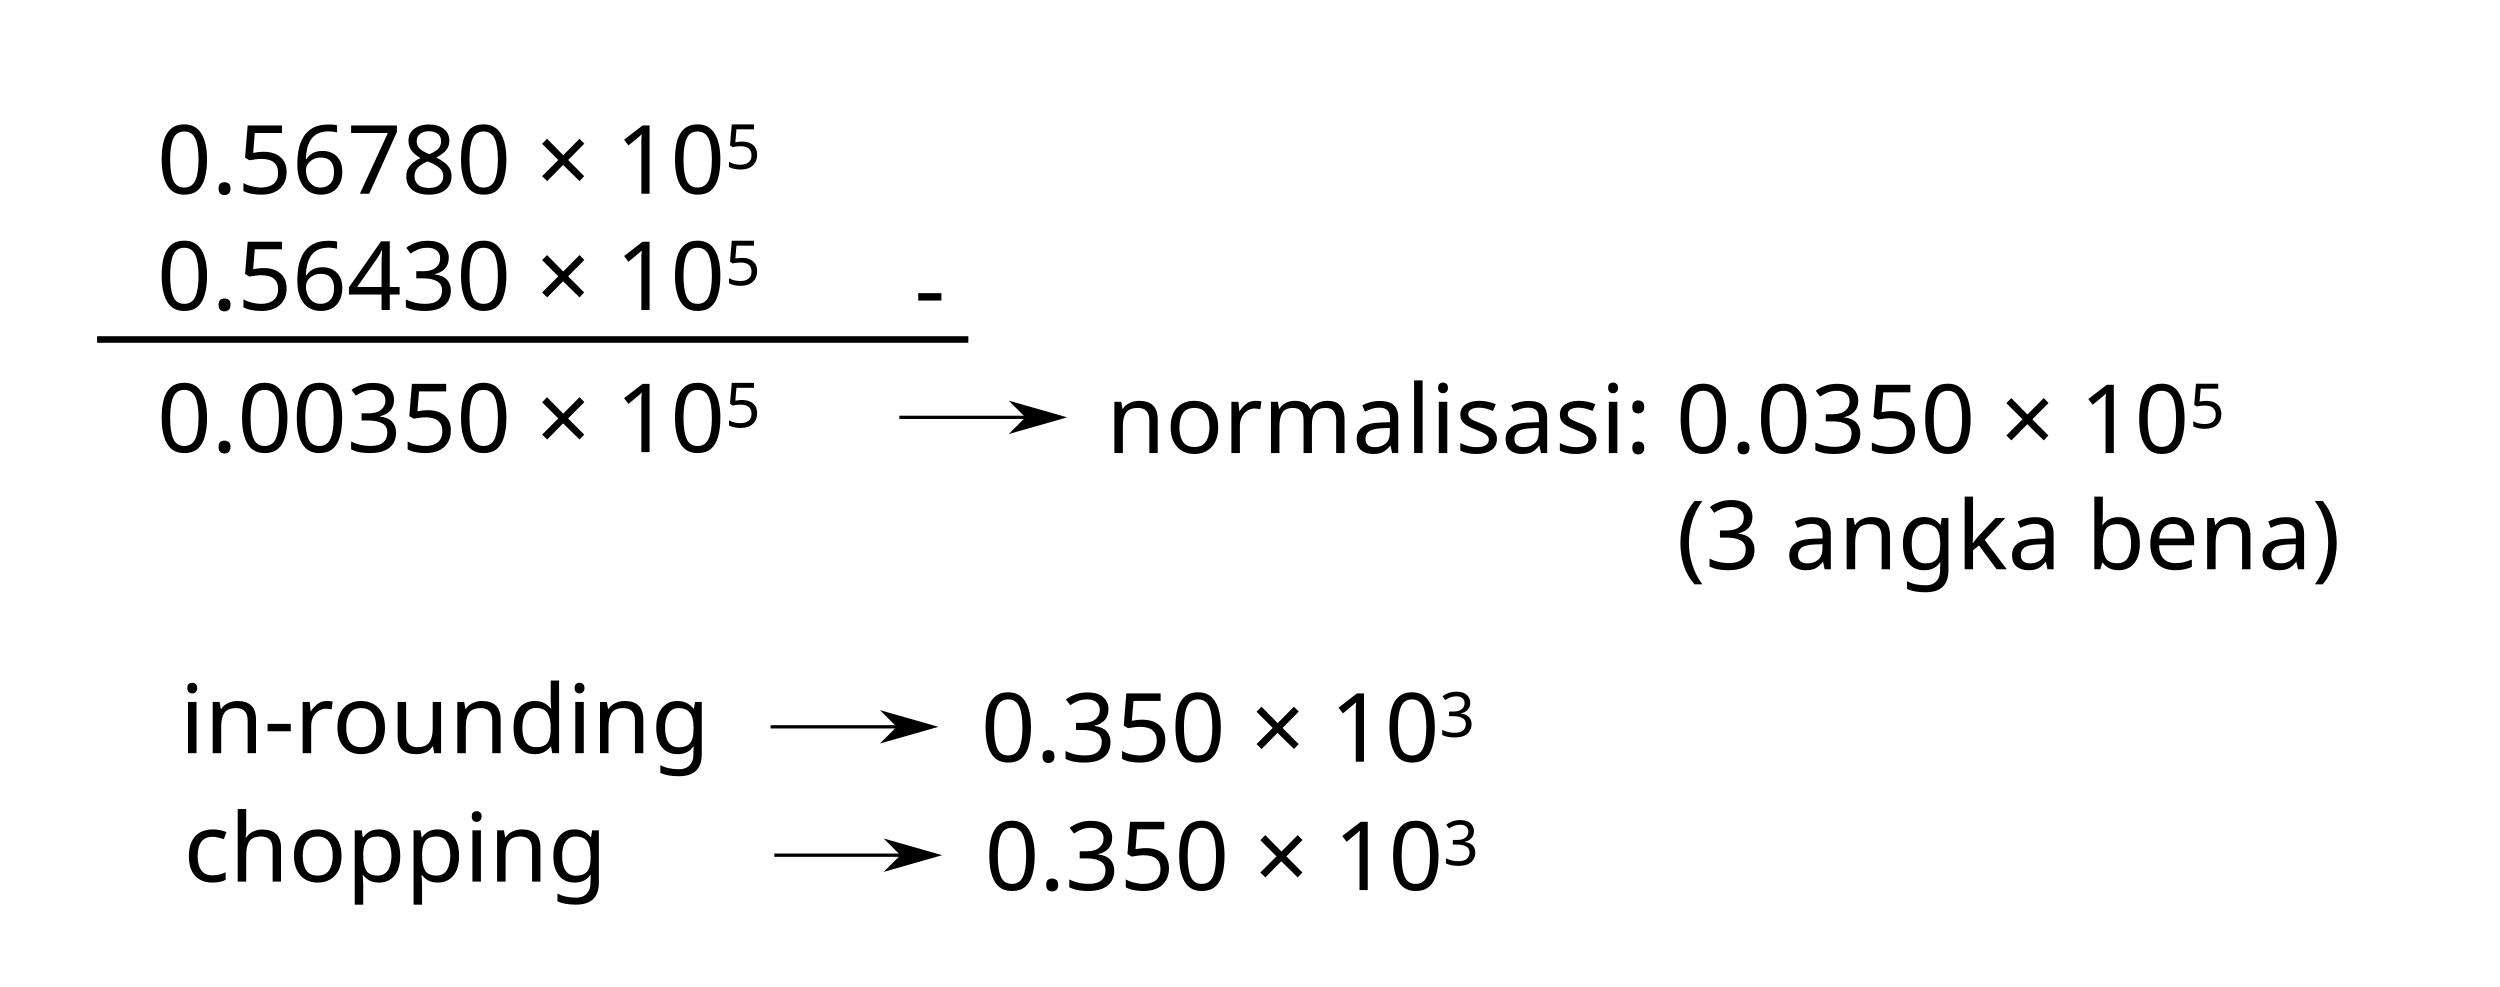
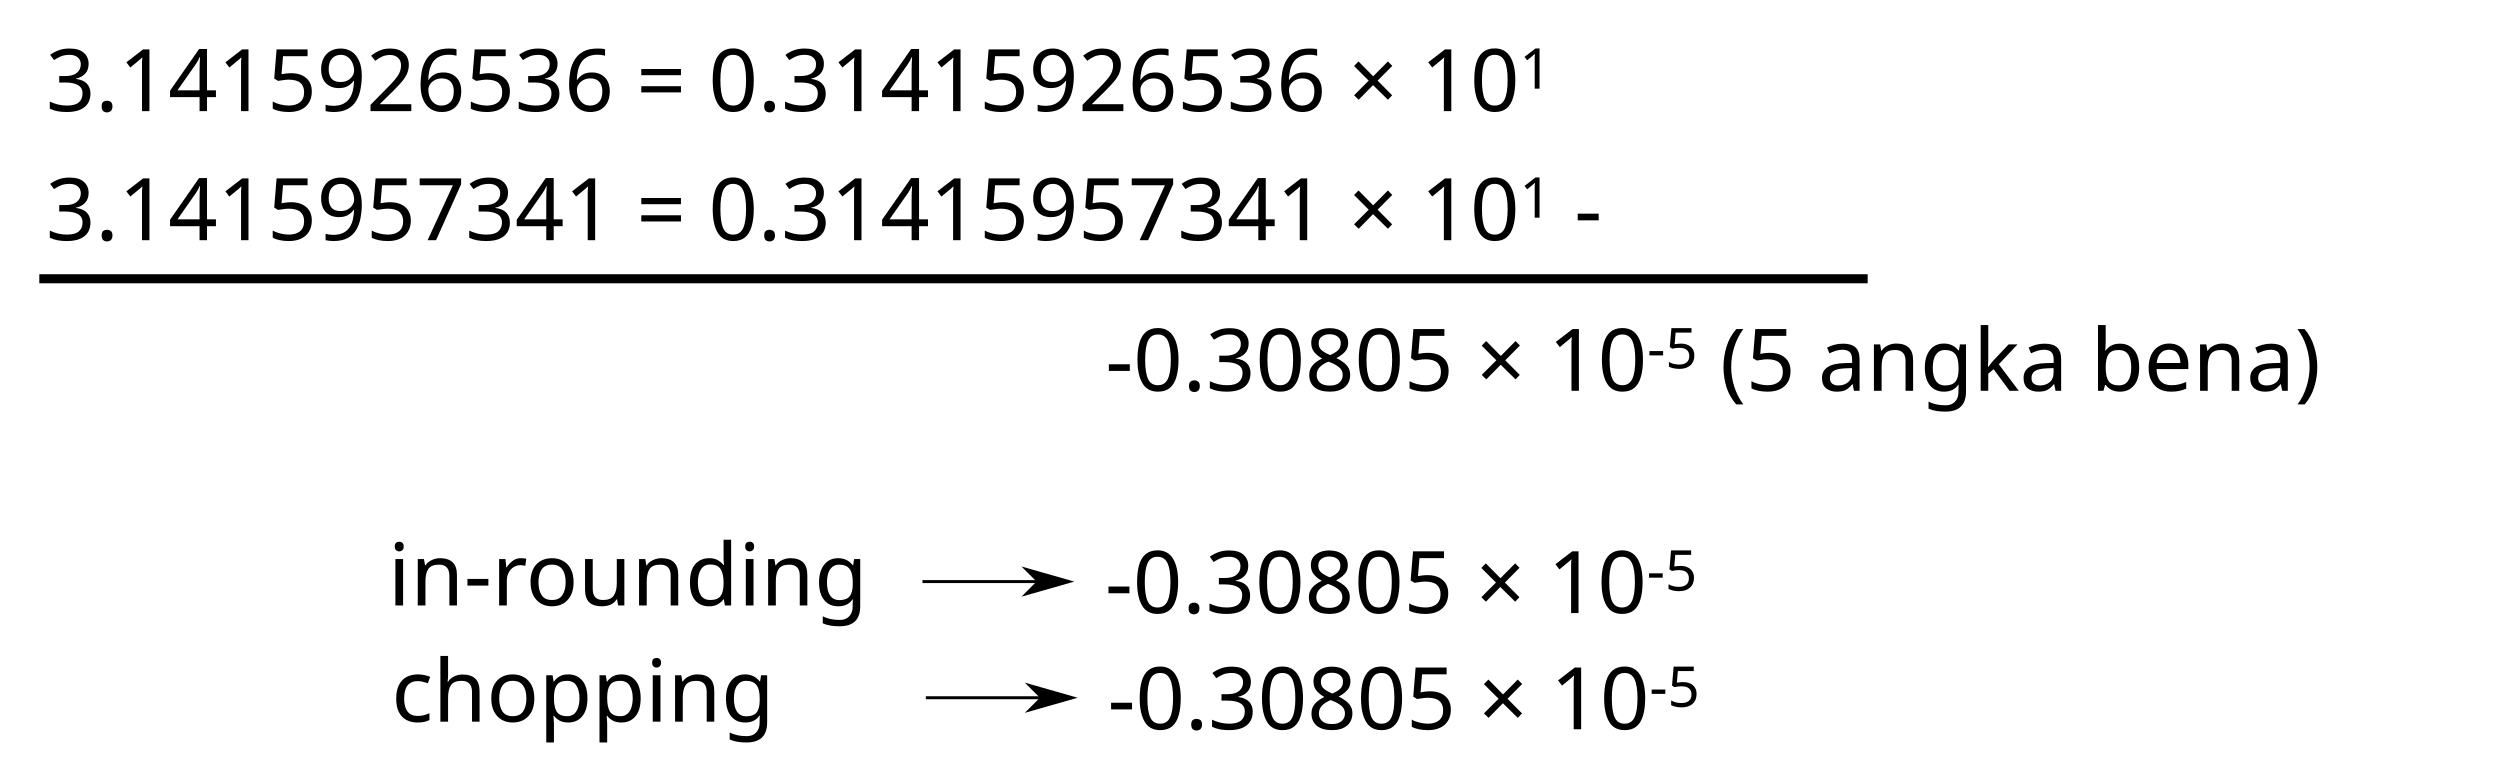
- <svg xmlns="http://www.w3.org/2000/svg" version="1.1" id="svg2" xml:space="preserve" width="380" height="150" viewBox="0 0 380 150">
+ <svg xmlns="http://www.w3.org/2000/svg" version="1.1" id="svg2" xml:space="preserve" width="420" height="130" viewBox="0 0 420 130">
  <defs id="defs6">
    <marker orient="auto" refY="0" refX="0" id="Arrow1Lend" style="overflow:visible">
      <path id="path970" d="M 0,0 5,-5 -12.5,0 5,5 Z" style="fill:#000000;fill-opacity:1;fill-rule:evenodd;stroke:#000000;stroke-width:1pt;stroke-opacity:1" transform="matrix(-0.8,0,0,-0.8,-10,0)" />
    </marker>
    <marker orient="auto" refY="0" refX="0" id="Arrow1Lend-9" style="overflow:visible">
      <path id="path970-3" d="M 0,0 5,-5 -12.5,0 5,5 Z" style="fill:#000000;fill-opacity:1;fill-rule:evenodd;stroke:#000000;stroke-width:1pt;stroke-opacity:1" transform="matrix(-0.8,0,0,-0.8,-10,0)" />
    </marker>
    <marker orient="auto" refY="0" refX="0" id="Arrow1Lend-9-7" style="overflow:visible">
      <path id="path970-3-9" d="M 0,0 5,-5 -12.5,0 5,5 Z" style="fill:#000000;fill-opacity:1;fill-rule:evenodd;stroke:#000000;stroke-width:1pt;stroke-opacity:1" transform="matrix(-0.8,0,0,-0.8,-10,0)" />
    </marker>
  </defs>
-   <g id="g10" transform="matrix(1.333333,0,0,-1.333333,0,150)">
+   <g id="g10" transform="matrix(1.333333,0,0,-1.333333,0,130)">
    <g id="g50" transform="translate(276.065,3.487)">
      <g id="g68" transform="translate(21.336)">
        <g id="g86" transform="translate(21.337)">
          <g id="g96" transform="translate(21.337)">
-             <text id="text146" style="font-variant:normal;font-weight:normal;font-size:10.909px;font-family:CMSS10;-inkscape-font-specification:CMSS10;writing-mode:lr-tb;fill:#000000;fill-opacity:1;fill-rule:nonzero;stroke:none" transform="scale(1,-1)" x="-322.174" y="-86.931">
-               <tspan id="tspan144" x="-322.174" y="-86.931">0.56780 × 10<tspan style="font-size:65%;baseline-shift:super" id="tspan103">5</tspan>
+             <text id="text146" style="font-variant:normal;font-weight:normal;font-size:10.909px;font-family:CMSS10;-inkscape-font-specification:CMSS10;writing-mode:lr-tb;fill:#000000;fill-opacity:1;fill-rule:nonzero;stroke:none" transform="scale(1,-1)" x="-334.287" y="-80.009">
+               <tspan id="tspan144" x="-334.287" y="-80.009">3.1415926536 = 0.31415926536 × 10<tspan style="font-size:65%;baseline-shift:super" id="tspan83">1</tspan>
+               </tspan>
+               <tspan x="-334.287" y="-66.373" id="tspan49" />
+             </text>
+             <path style="fill:none;stroke:#000000;stroke-width:1.142;stroke-linecap:butt;stroke-linejoin:miter;stroke-miterlimit:4;stroke-dasharray:none;stroke-opacity:1" d="m -335.122,58.888 h 230.374" id="path624" />
+             <text id="text146-3" style="font-variant:normal;font-weight:normal;font-size:10.909px;font-family:CMSS10;-inkscape-font-specification:CMSS10;writing-mode:lr-tb;fill:#000000;fill-opacity:1;fill-rule:nonzero;stroke:none;stroke-width:1" x="-334.287" y="-63.752" transform="scale(1,-1)">
+               <tspan style="stroke-width:1" id="tspan144-6" x="-334.287" y="-63.752">3.1415957341 = 0.31415957341 × 10<tspan style="font-size:65%;baseline-shift:super" id="tspan85">1</tspan> -</tspan>
+               <tspan style="stroke-width:1" x="-334.287" y="-50.115" id="tspan51" />
+             </text>
+             <text id="text146-3-5" style="font-variant:normal;font-weight:normal;font-size:10.909px;font-family:CMSS10;-inkscape-font-specification:CMSS10;writing-mode:lr-tb;fill:#000000;fill-opacity:1;fill-rule:nonzero;stroke:none;stroke-width:1" x="-200.795" y="-44.774" transform="scale(1,-1)">
+               <tspan style="stroke-width:1" x="-200.795" y="-44.774" id="tspan55">-0.30805 × 10<tspan style="font-size:65%;baseline-shift:super" id="tspan87">-5</tspan> (5 angka bena)</tspan>
+             </text>
+             <text id="text146-3-5-6" style="font-variant:normal;font-weight:normal;font-size:10.909px;font-family:CMSS10;-inkscape-font-specification:CMSS10;writing-mode:lr-tb;fill:#000000;fill-opacity:1;fill-rule:nonzero;stroke:none;stroke-width:1" x="-291.175" y="-17.724" transform="scale(1,-1)">
+               <tspan style="stroke-width:1" id="tspan144-6-3-0" x="-291.175" y="-17.724">in-rounding</tspan>
+             </text>
+             <path style="fill:none;stroke:#000000;stroke-width:0.375;stroke-linecap:butt;stroke-linejoin:miter;stroke-miterlimit:4;stroke-dasharray:none;stroke-opacity:1;marker-end:url(#Arrow1Lend-9)" d="m -223.842,20.733 h 18.403" id="path624-6-2" />
+             <text id="text146-3-5-6-6" style="font-variant:normal;font-weight:normal;font-size:10.909px;font-family:CMSS10;-inkscape-font-specification:CMSS10;writing-mode:lr-tb;fill:#000000;fill-opacity:1;fill-rule:nonzero;stroke:none;stroke-width:1" x="-200.844" y="-16.762" transform="scale(1,-1)">
+               <tspan id="tspan61" style="stroke-width:1" x="-200.844" y="-16.762">-0.30805 × 10<tspan style="font-size:65%;baseline-shift:super" id="tspan89">-5</tspan>
              </tspan>
            </text>
-             <path style="fill:none;stroke:#000000;stroke-width:0.75;stroke-linecap:butt;stroke-linejoin:miter;stroke-miterlimit:4;stroke-dasharray:none;stroke-opacity:1" d="m -329.008,70.31 h 99.324" id="path624" />
-             <text id="text126-3" style="font-variant:normal;font-weight:normal;font-size:10.909px;font-family:CMSY10;-inkscape-font-specification:CMSY10;writing-mode:lr-tb;fill:#000000;fill-opacity:1;fill-rule:nonzero;stroke:none;stroke-width:1" x="-235.833" y="-72.25" transform="scale(1,-1)">
-               <tspan style="font-style:normal;font-variant:normal;font-weight:normal;font-stretch:normal;font-family:sans-serif;-inkscape-font-specification:sans-serif;stroke-width:1" id="tspan124-6" y="-72.25" x="-235.833">-</tspan>
+             <text id="text146-3-5-6-2" style="font-variant:normal;font-weight:normal;font-size:10.909px;font-family:CMSS10;-inkscape-font-specification:CMSS10;writing-mode:lr-tb;fill:#000000;fill-opacity:1;fill-rule:nonzero;stroke:none;stroke-width:1" x="-290.748" y="-3.089" transform="scale(1,-1)">
+               <tspan style="stroke-width:1" id="tspan144-6-3-0-0" x="-290.748" y="-3.089">chopping</tspan>
            </text>
-             <text id="text146-3" style="font-variant:normal;font-weight:normal;font-size:10.909px;font-family:CMSS10;-inkscape-font-specification:CMSS10;writing-mode:lr-tb;fill:#000000;fill-opacity:1;fill-rule:nonzero;stroke:none;stroke-width:1" x="-322.174" y="-73.673" transform="scale(1,-1)">
-               <tspan style="stroke-width:1" id="tspan144-6" x="-322.174" y="-73.673">0.56430 × 10<tspan style="font-size:7.091px;baseline-shift:super;stroke-width:1" id="tspan103-7">5</tspan>
+             <path style="fill:none;stroke:#000000;stroke-width:0.375;stroke-linecap:butt;stroke-linejoin:miter;stroke-miterlimit:4;stroke-dasharray:none;stroke-opacity:1;marker-end:url(#Arrow1Lend-9-7)" d="m -223.416,6.098 h 18.403" id="path624-6-2-2" />
+             <text id="text146-3-5-6-6-3" style="font-variant:normal;font-weight:normal;font-size:10.909px;font-family:CMSS10;-inkscape-font-specification:CMSS10;writing-mode:lr-tb;fill:#000000;fill-opacity:1;fill-rule:nonzero;stroke:none;stroke-width:1" x="-200.517" y="-2.127" transform="scale(1,-1)">
+               <tspan id="tspan63" style="stroke-width:1" x="-200.517" y="-2.127">-0.30805 × 10<tspan style="font-size:65%;baseline-shift:super" id="tspan91">-5</tspan>
              </tspan>
            </text>
-             <text id="text146-3-5" style="font-variant:normal;font-weight:normal;font-size:10.909px;font-family:CMSS10;-inkscape-font-specification:CMSS10;writing-mode:lr-tb;fill:#000000;fill-opacity:1;fill-rule:nonzero;stroke:none;stroke-width:1" x="-322.174" y="-57.465" transform="scale(1,-1)">
-               <tspan style="stroke-width:1" id="tspan144-6-3" x="-322.174" y="-57.465">0.00350 × 10<tspan style="font-size:65%;baseline-shift:super" id="tspan1329">5</tspan>
-               </tspan>
-             </text>
-             <path style="fill:none;stroke:#000000;stroke-width:0.375;stroke-linecap:butt;stroke-linejoin:miter;stroke-miterlimit:4;stroke-dasharray:none;stroke-opacity:1;marker-end:url(#Arrow1Lend)" d="m -237.548,61.436 h 18.403" id="path624-6" />
-             <text id="text146-3-5-2" style="font-variant:normal;font-weight:normal;font-size:10.909px;font-family:CMSS10;-inkscape-font-specification:CMSS10;writing-mode:lr-tb;fill:#000000;fill-opacity:1;fill-rule:nonzero;stroke:none;stroke-width:1" x="-213.957" y="-57.369" transform="scale(1,-1)">
-               <tspan style="stroke-width:1" id="tspan144-6-3-9" x="-213.957" y="-57.369">normalisasi: 0.0350 × 10<tspan style="font-size:65%;baseline-shift:super" id="tspan1331">5</tspan>
-               </tspan>
-             </text>
-             <text id="text146-3-5-2-2" style="font-variant:normal;font-weight:normal;font-size:10.909px;font-family:CMSS10;-inkscape-font-specification:CMSS10;writing-mode:lr-tb;fill:#000000;fill-opacity:1;fill-rule:nonzero;stroke:none;stroke-width:1" x="-148.947" y="-44.114" transform="scale(1,-1)">
-               <tspan style="stroke-width:1" id="tspan144-6-3-9-7" x="-148.947" y="-44.114">(3 angka bena)</tspan>
-             </text>
-             <g id="g1608" transform="translate(-45.74209,8.15506)">
-               <text transform="scale(1,-1)" y="-14.99" x="-273.819" style="font-variant:normal;font-weight:normal;font-size:10.909px;font-family:CMSS10;-inkscape-font-specification:CMSS10;writing-mode:lr-tb;fill:#000000;fill-opacity:1;fill-rule:nonzero;stroke:none;stroke-width:1" id="text146-3-5-6">
-                 <tspan y="-14.99" x="-273.819" id="tspan144-6-3-0" style="stroke-width:1">in-rounding</tspan>
-               </text>
-               <path id="path624-6-2" d="m -206.487,18 h 18.403" style="fill:none;stroke:#000000;stroke-width:0.375;stroke-linecap:butt;stroke-linejoin:miter;stroke-miterlimit:4;stroke-dasharray:none;stroke-opacity:1;marker-end:url(#Arrow1Lend-9)" />
-               <text transform="scale(1,-1)" y="-14.029" x="-182.509" style="font-variant:normal;font-weight:normal;font-size:10.909px;font-family:CMSS10;-inkscape-font-specification:CMSS10;writing-mode:lr-tb;fill:#000000;fill-opacity:1;fill-rule:nonzero;stroke:none;stroke-width:1" id="text146-3-5-6-6">
-                 <tspan y="-14.029" x="-182.509" id="tspan144-6-3-0-1" style="stroke-width:1">0.350 × 10<tspan style="font-size:65%;baseline-shift:super" id="tspan1617">3</tspan>
-                 </tspan>
-               </text>
-             </g>
-             <g id="g1615" transform="translate(-44.92215,18.92265)">
-               <text transform="scale(1,-1)" y="10.412" x="-274.213" style="font-variant:normal;font-weight:normal;font-size:10.909px;font-family:CMSS10;-inkscape-font-specification:CMSS10;writing-mode:lr-tb;fill:#000000;fill-opacity:1;fill-rule:nonzero;stroke:none;stroke-width:1" id="text146-3-5-6-2">
-                 <tspan y="10.412" x="-274.213" id="tspan144-6-3-0-0" style="stroke-width:1">chopping</tspan>
-               </text>
-               <path id="path624-6-2-2" d="m -206.88,-7.402 h 18.403" style="fill:none;stroke:#000000;stroke-width:0.375;stroke-linecap:butt;stroke-linejoin:miter;stroke-miterlimit:4;stroke-dasharray:none;stroke-opacity:1;marker-end:url(#Arrow1Lend-9-7)" />
-               <text transform="scale(1,-1)" y="11.374" x="-182.903" style="font-variant:normal;font-weight:normal;font-size:10.909px;font-family:CMSS10;-inkscape-font-specification:CMSS10;writing-mode:lr-tb;fill:#000000;fill-opacity:1;fill-rule:nonzero;stroke:none;stroke-width:1" id="text146-3-5-6-6-3">
-                 <tspan y="11.374" x="-182.903" id="tspan144-6-3-0-1-7" style="stroke-width:1">0.350 × 10<tspan style="font-size:65%;baseline-shift:super" id="tspan1619">3</tspan>
-                 </tspan>
-               </text>
-             </g>
          </g>
        </g>
      </g>
    </g>
  </g>
</svg>
